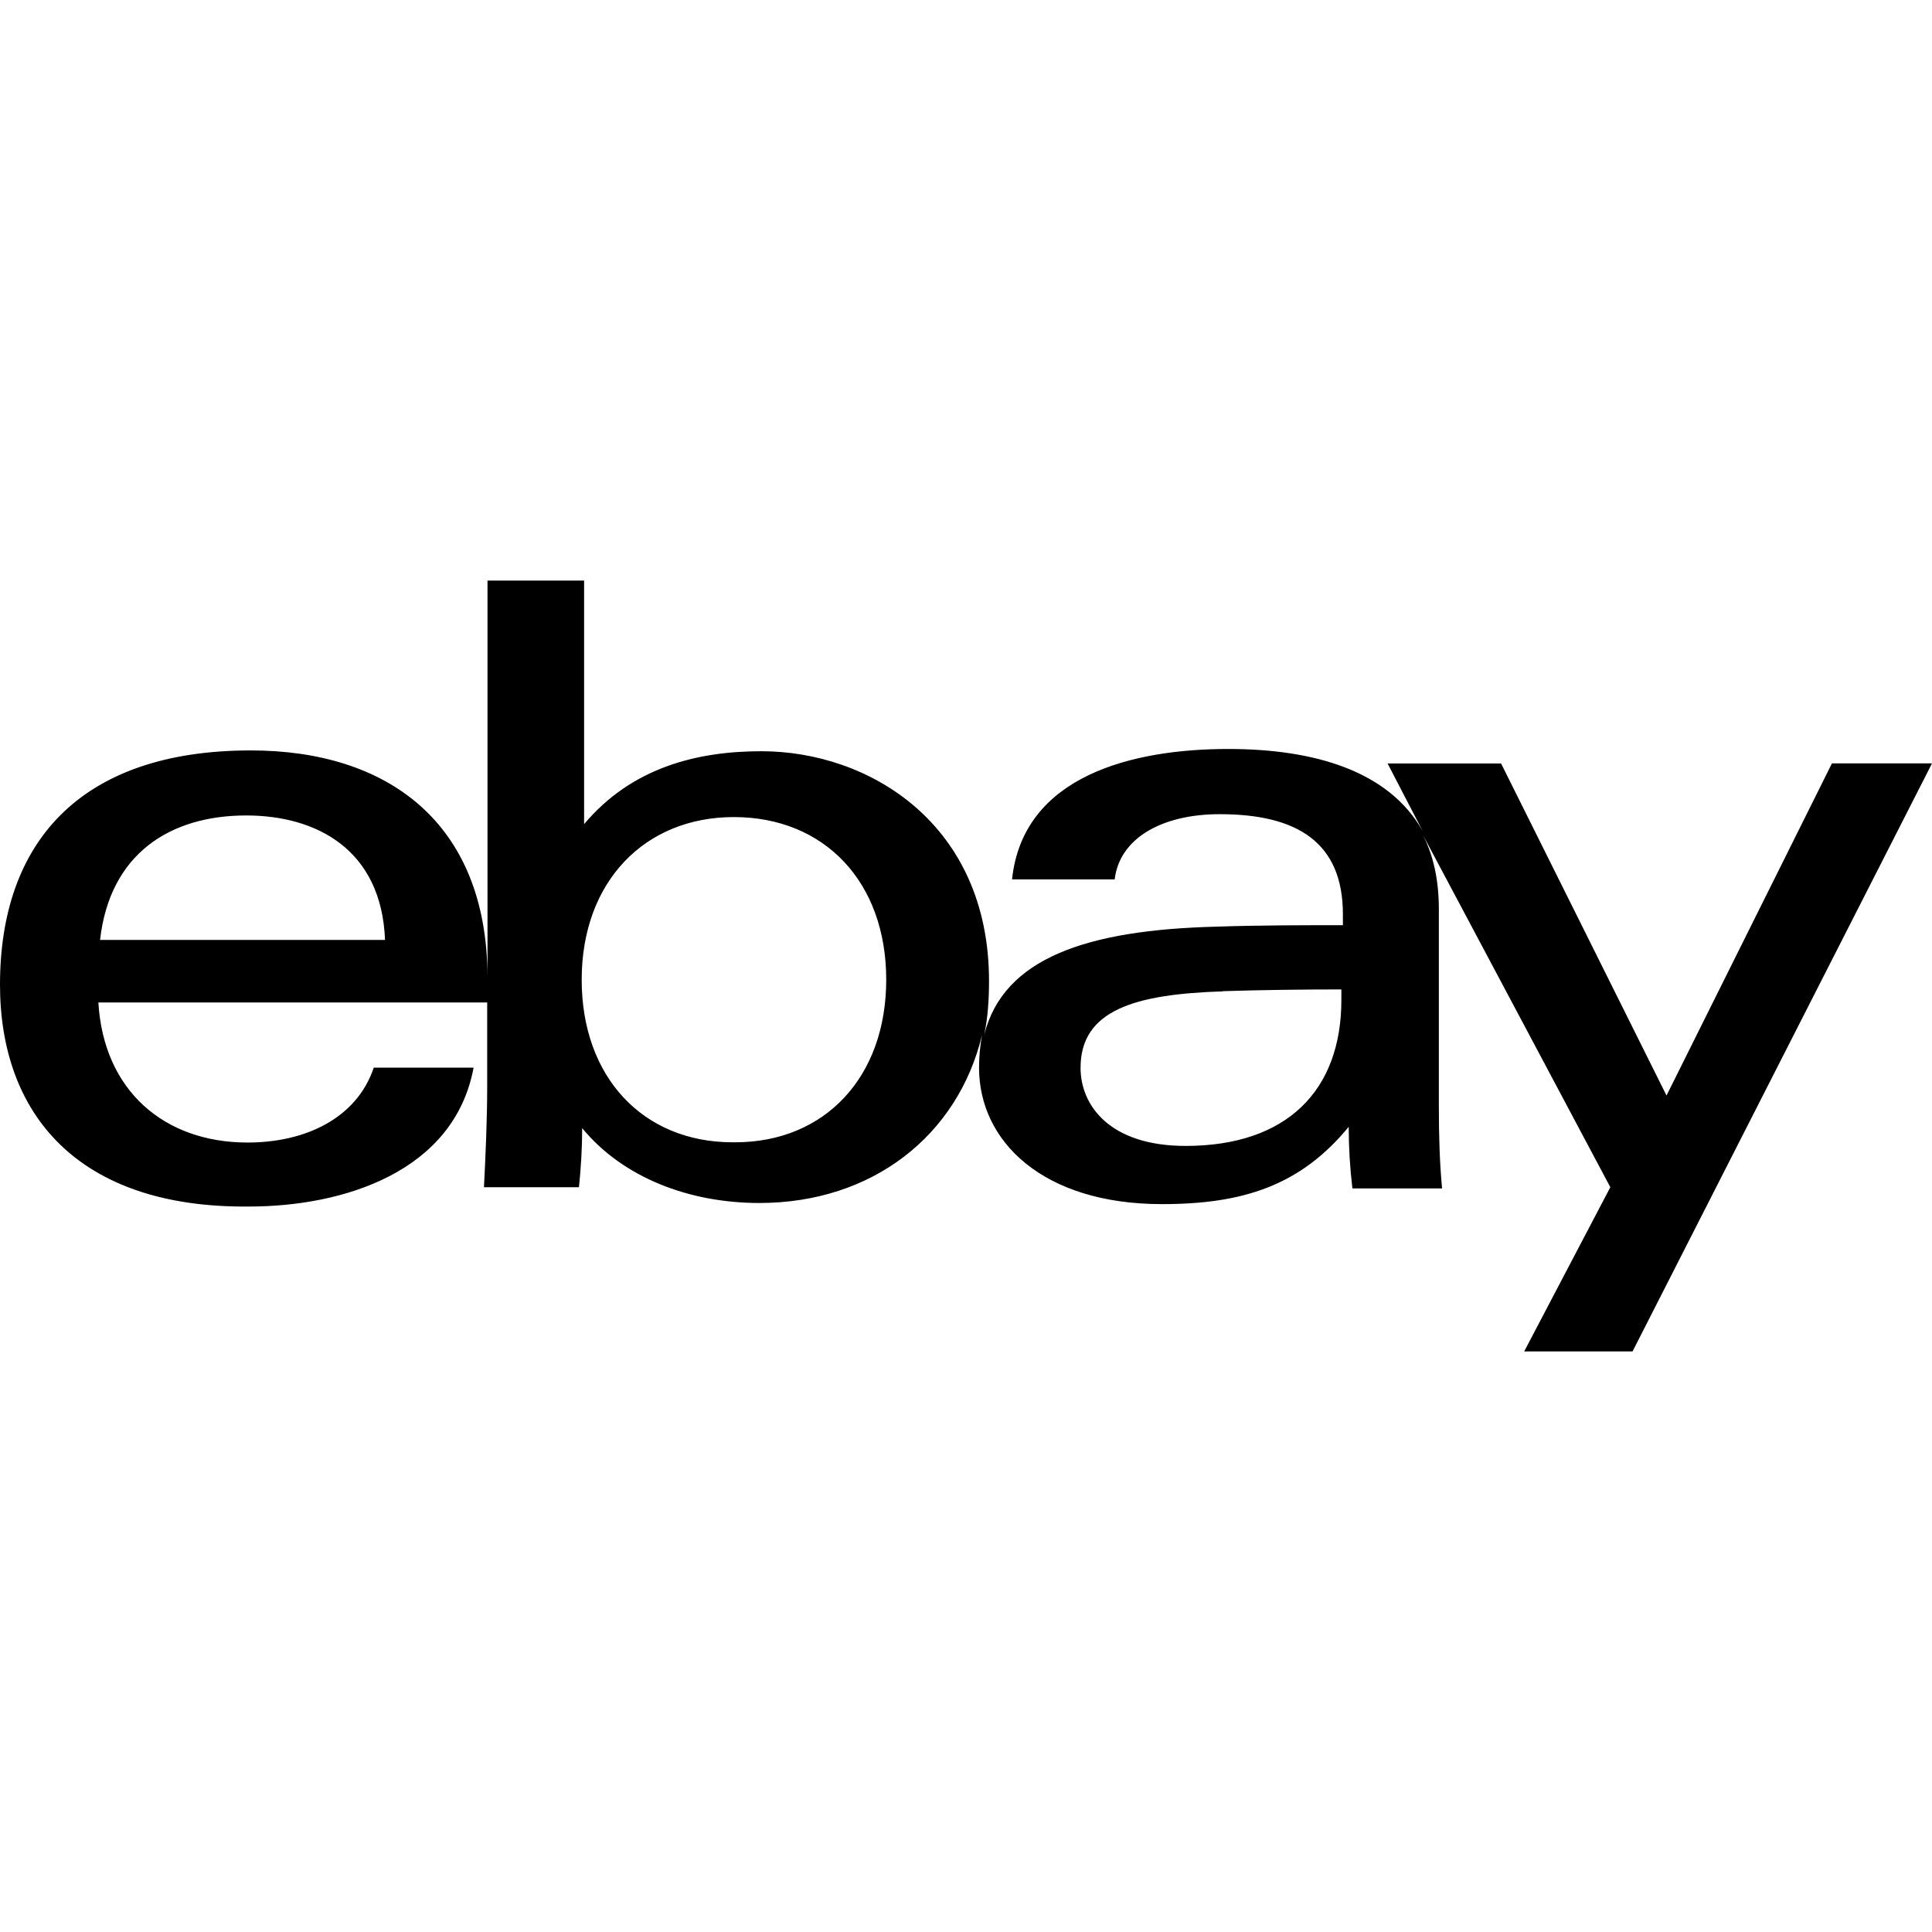
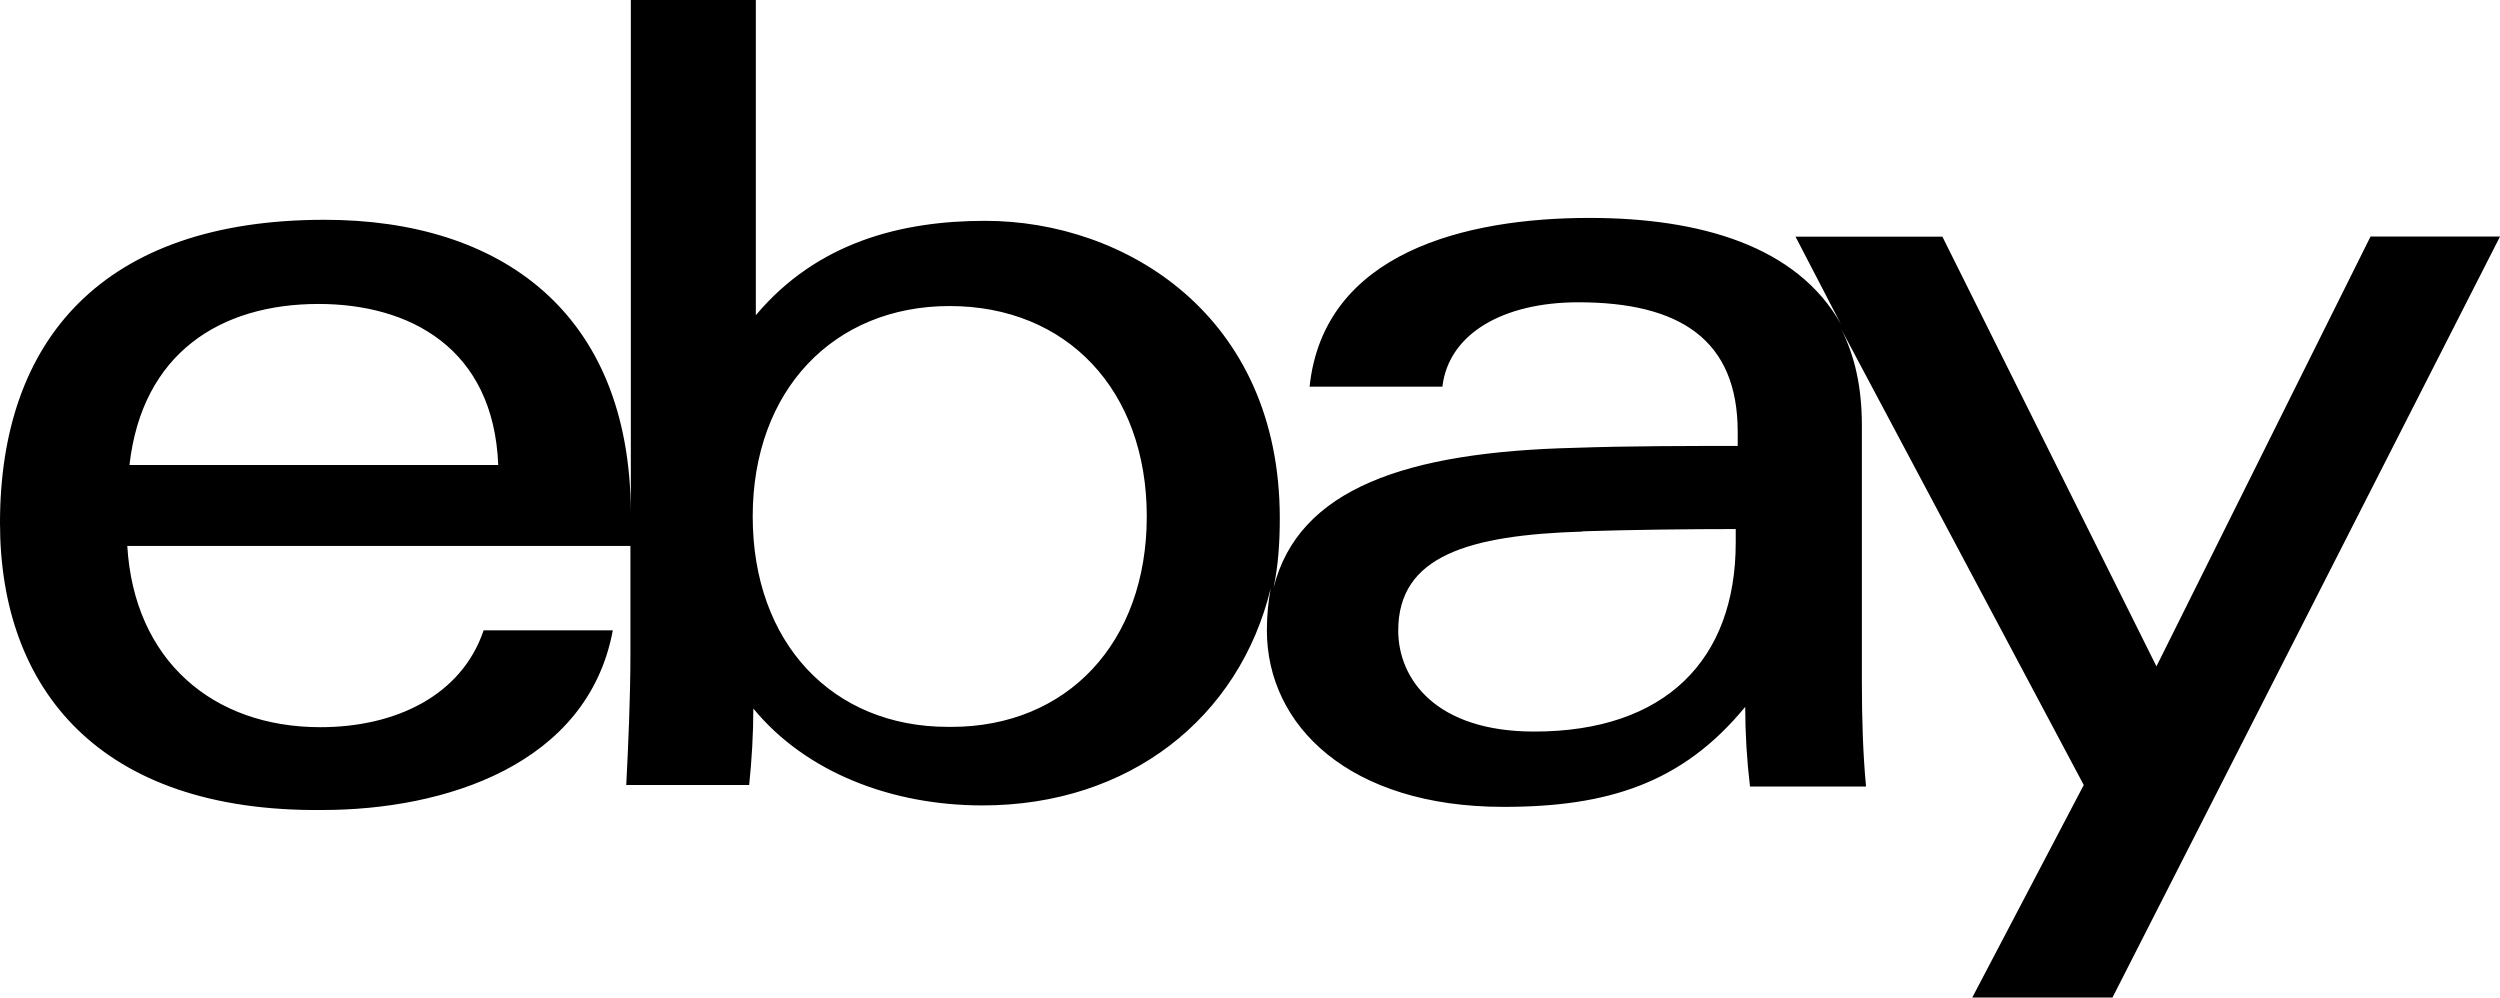
- <svg xmlns="http://www.w3.org/2000/svg" role="img" viewBox="0 0 24 24">
+ <svg xmlns="http://www.w3.org/2000/svg" role="img" viewBox="0 7.212 24 9.576">
  <path d="M6.056 12.132v-4.92h1.2v3.026c.59-.703 1.402-.906 2.202-.906 1.34 0 2.828.904 2.828 2.855 0 .233-.015.457-.06.668.24-.953 1.274-1.305 2.896-1.344.51-.018 1.095-.018 1.56-.018v-.135c0-.885-.556-1.244-1.53-1.244-.72 0-1.245.3-1.305.81h-1.275c.136-1.29 1.5-1.62 2.686-1.62 1.064 0 1.995.27 2.415 1.02l-.436-.84h1.41l2.055 4.125 2.055-4.126H24l-3.72 7.305h-1.346l1.07-2.04-2.33-4.38c.13.255.2.555.2.93v2.46c0 .346.01.69.04 1.005H16.8a6.543 6.543 0 01-.046-.765c-.603.734-1.32.96-2.32.96-1.48 0-2.272-.78-2.272-1.695 0-.15.015-.284.037-.405-.3 1.246-1.36 2.086-2.767 2.086-.87 0-1.694-.315-2.2-.93 0 .24-.015.494-.04.734h-1.18c.02-.39.04-.855.04-1.245v-1.05h-4.83c.065 1.095.818 1.74 1.853 1.74.718 0 1.355-.3 1.568-.93h1.24c-.24 1.29-1.61 1.725-2.79 1.725C.95 15.009 0 13.822 0 12.232c0-1.754.982-2.91 3.116-2.91 1.688 0 2.93.886 2.94 2.806v.005zm9.137.183c-1.095.034-1.77.233-1.77.95 0 .465.36.97 1.305.97 1.26 0 1.935-.69 1.935-1.814v-.13c-.45 0-.99.006-1.484.022h.012zm-6.06 1.875c1.11 0 1.876-.806 1.876-2.02s-.768-2.02-1.893-2.02c-1.11 0-1.89.806-1.89 2.02s.765 2.02 1.875 2.02h.03zm-4.35-2.514c-.044-1.125-.854-1.546-1.725-1.546-.944 0-1.694.474-1.815 1.546z" />
</svg>
